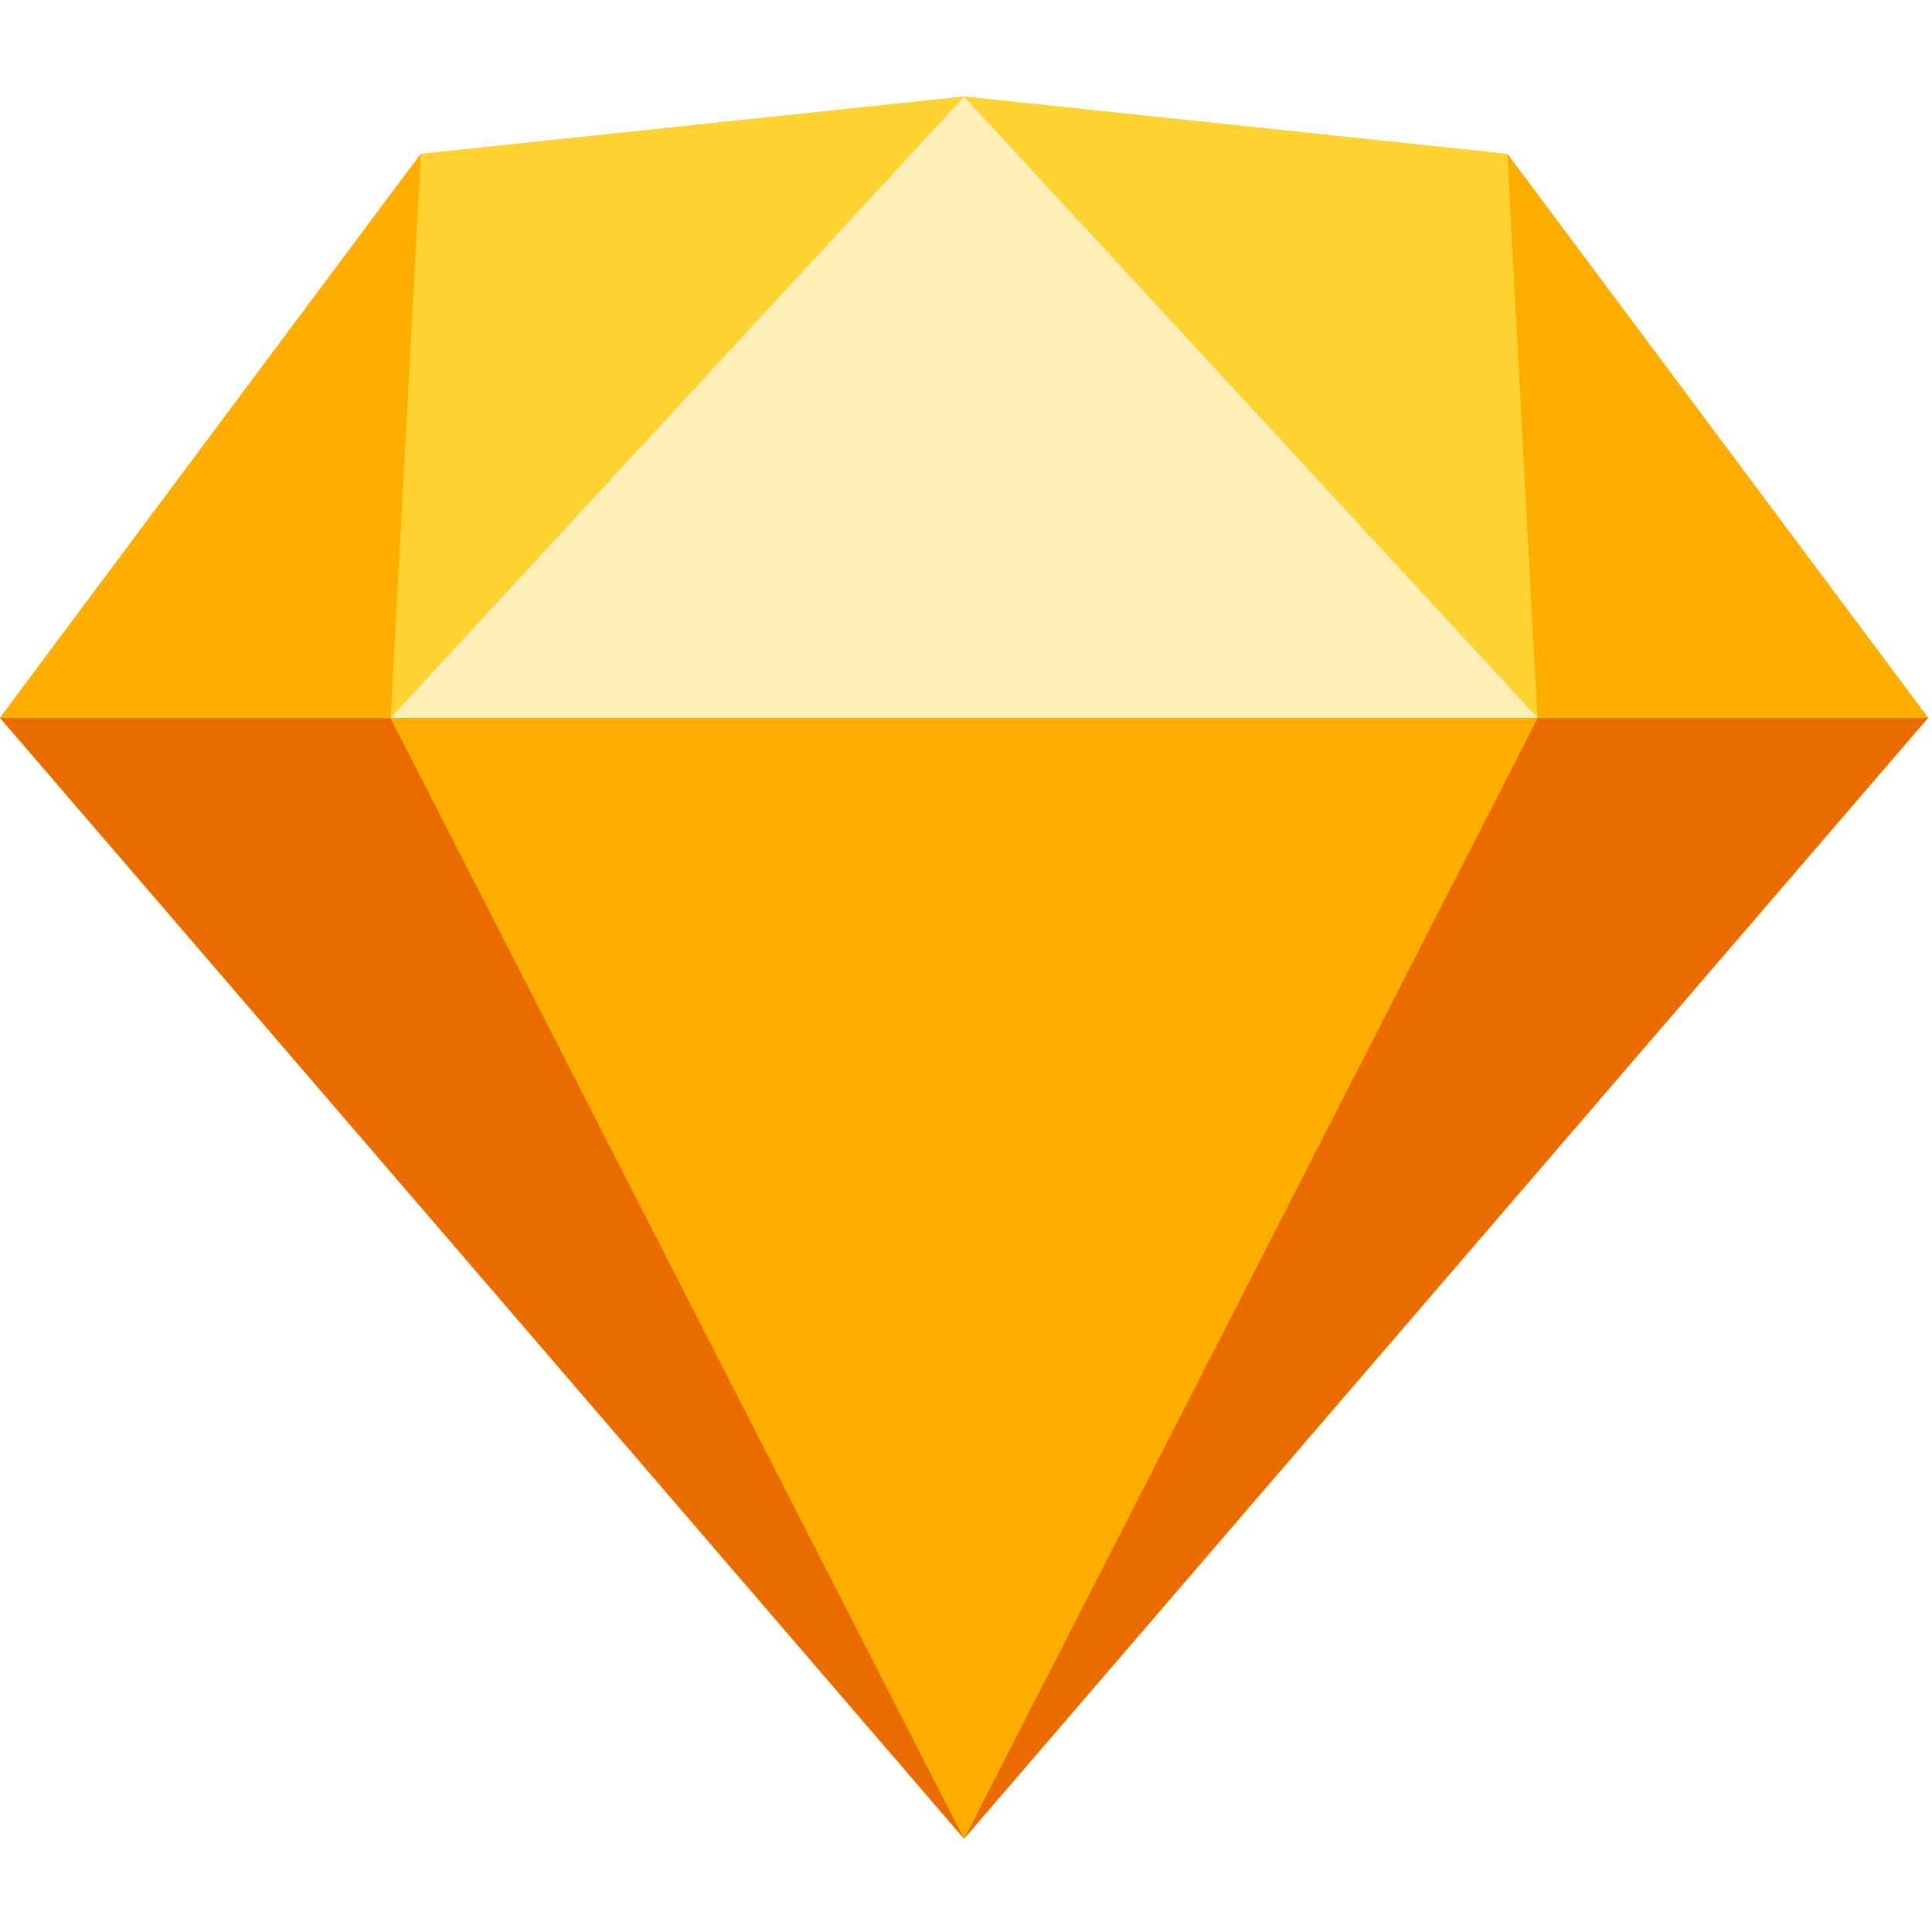
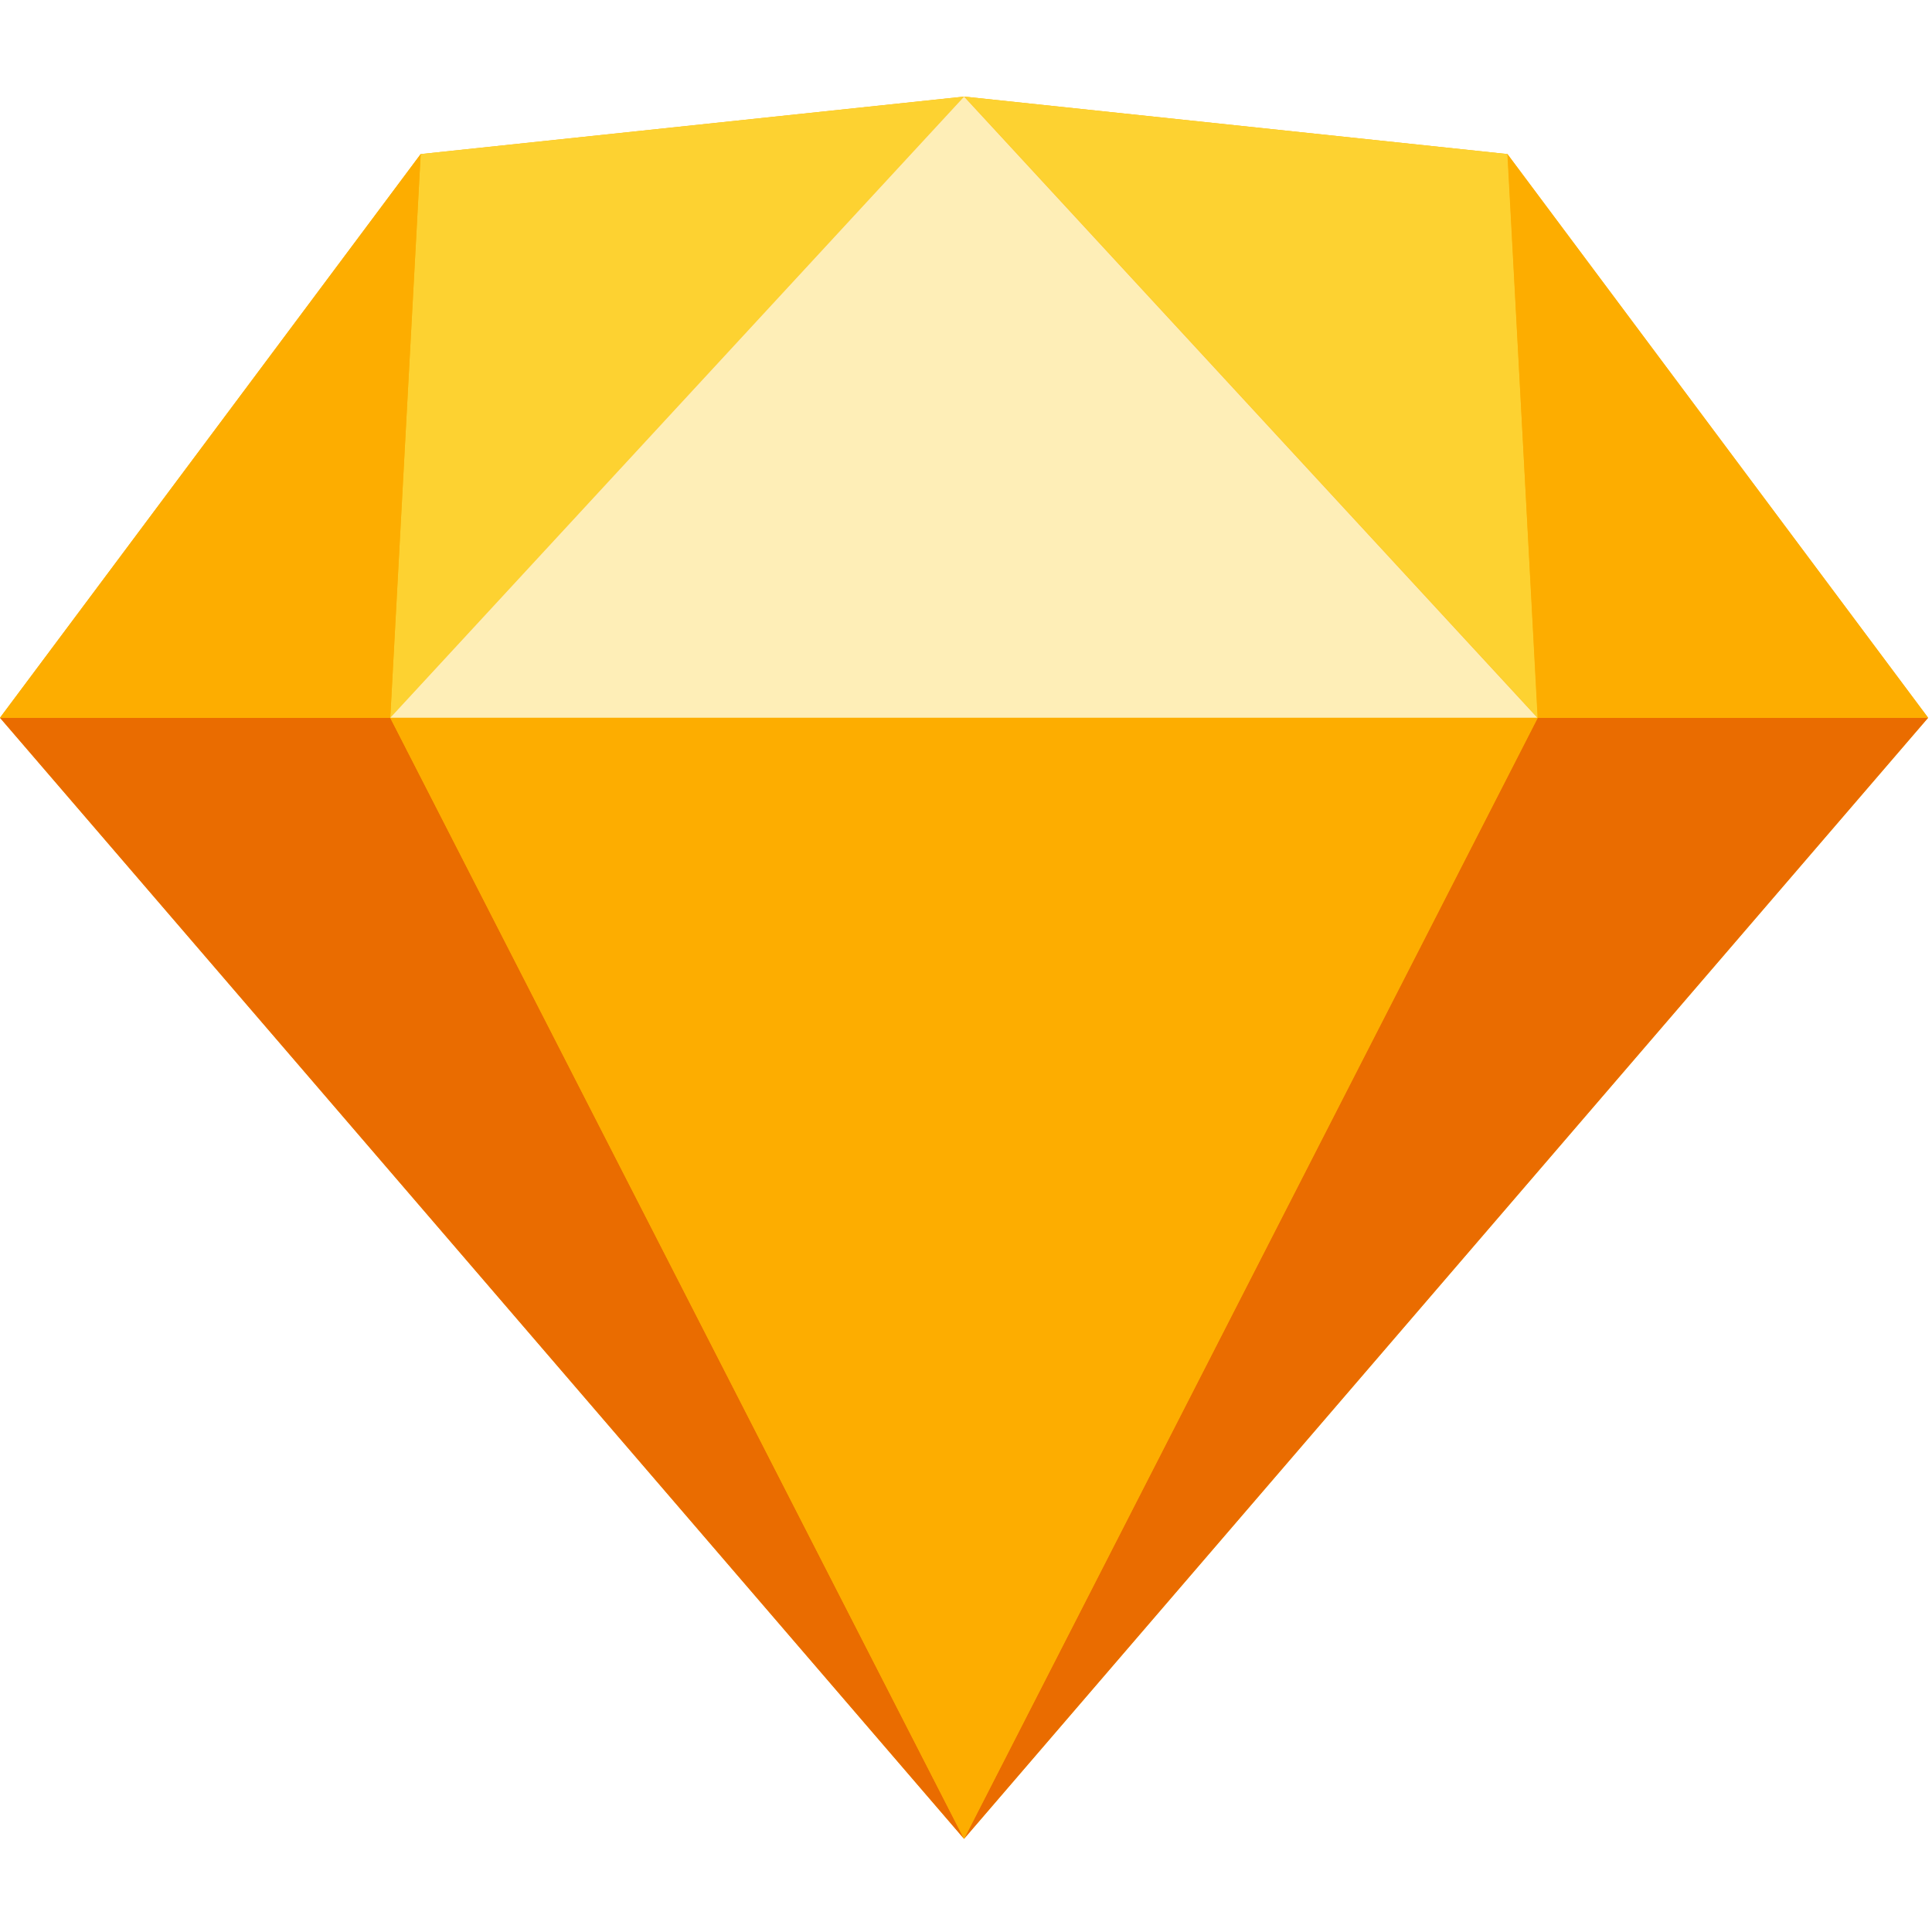
- <svg xmlns="http://www.w3.org/2000/svg" width="40px" height="40px" viewBox="0 0 40 40" version="1.1">
-   <defs />
-   <g id="Page-1" stroke="none" stroke-width="1" fill="none" fill-rule="evenodd">
-     <g id="sketch-icon" fill-rule="nonzero">
-       <g id="Group" transform="translate(0, 2)">
-         <polygon id="Shape" fill="#FDB300" points="8.71 1.188 19.96 0 31.21 1.188 39.919 12.862 19.96 36.069 0 12.862" />
-         <g transform="translate(0, 12.86157)" id="Shape">
-           <polygon fill="#EA6C00" points="8.085 0 19.96 23.207 0 0" />
-           <polygon fill="#EA6C00" transform="translate(29.93949, 11.6036) scale(-1, 1) translate(-29.93949, -11.6036) " points="28.044 0 39.919 23.207 19.96 0" />
-           <polygon fill="#FDAD00" points="8.085 0 31.835 0 19.96 23.207" />
-         </g>
-         <g id="Shape">
-           <polygon fill="#FDD231" points="19.96 0 8.71 1.188 8.085 12.862" />
-           <polygon fill="#FDD231" transform="translate(25.89715, 6.430781) scale(-1, 1) translate(-25.89715, -6.430781) " points="31.835 0 20.585 1.188 19.96 12.862" />
-           <polygon fill="#FDAD00" transform="translate(35.56452, 7.024539) scale(-1, 1) translate(-35.56452, -7.024539) " points="31.21 12.862 39.919 1.188 39.294 12.862" />
-           <polygon fill="#FDAD00" points="0 12.862 8.71 1.188 8.085 12.862" />
-           <polygon fill="#FEEEB7" points="19.96 0 8.085 12.862 31.835 12.862" />
-         </g>
-       </g>
-     </g>
+ <svg xmlns="http://www.w3.org/2000/svg" width="40" height="40" viewBox="0 0 40 40">
+   <g fill="none">
+     <path fill="#FDB300" d="M8.71 3.19L19.96 2l11.25 1.19 8.71 11.67-19.96 23.21L0 14.86z" />
+     <path fill="#EA6C00" d="M8.08 14.862l11.88 23.21L0 14.862z" />
+     <path fill="#EA6C00" d="M31.839 14.862l-11.88 23.21 19.96-23.21z" />
+     <path fill="#FDAD00" d="M8.08 14.862h23.75l-11.87 23.21z" />
+     <path fill="#FDD231" d="M19.96 2L8.71 3.19l-.63 11.67zm.004 0l11.25 1.19.62 11.67z" />
+     <path fill="#FDAD00" d="M39.919 14.86l-8.71-11.67.63 11.67zM0 14.86L8.71 3.19l-.63 11.67z" />
+     <path fill="#FEEEB7" d="M19.96 2L8.08 14.86h23.75z" />
  </g>
</svg>
